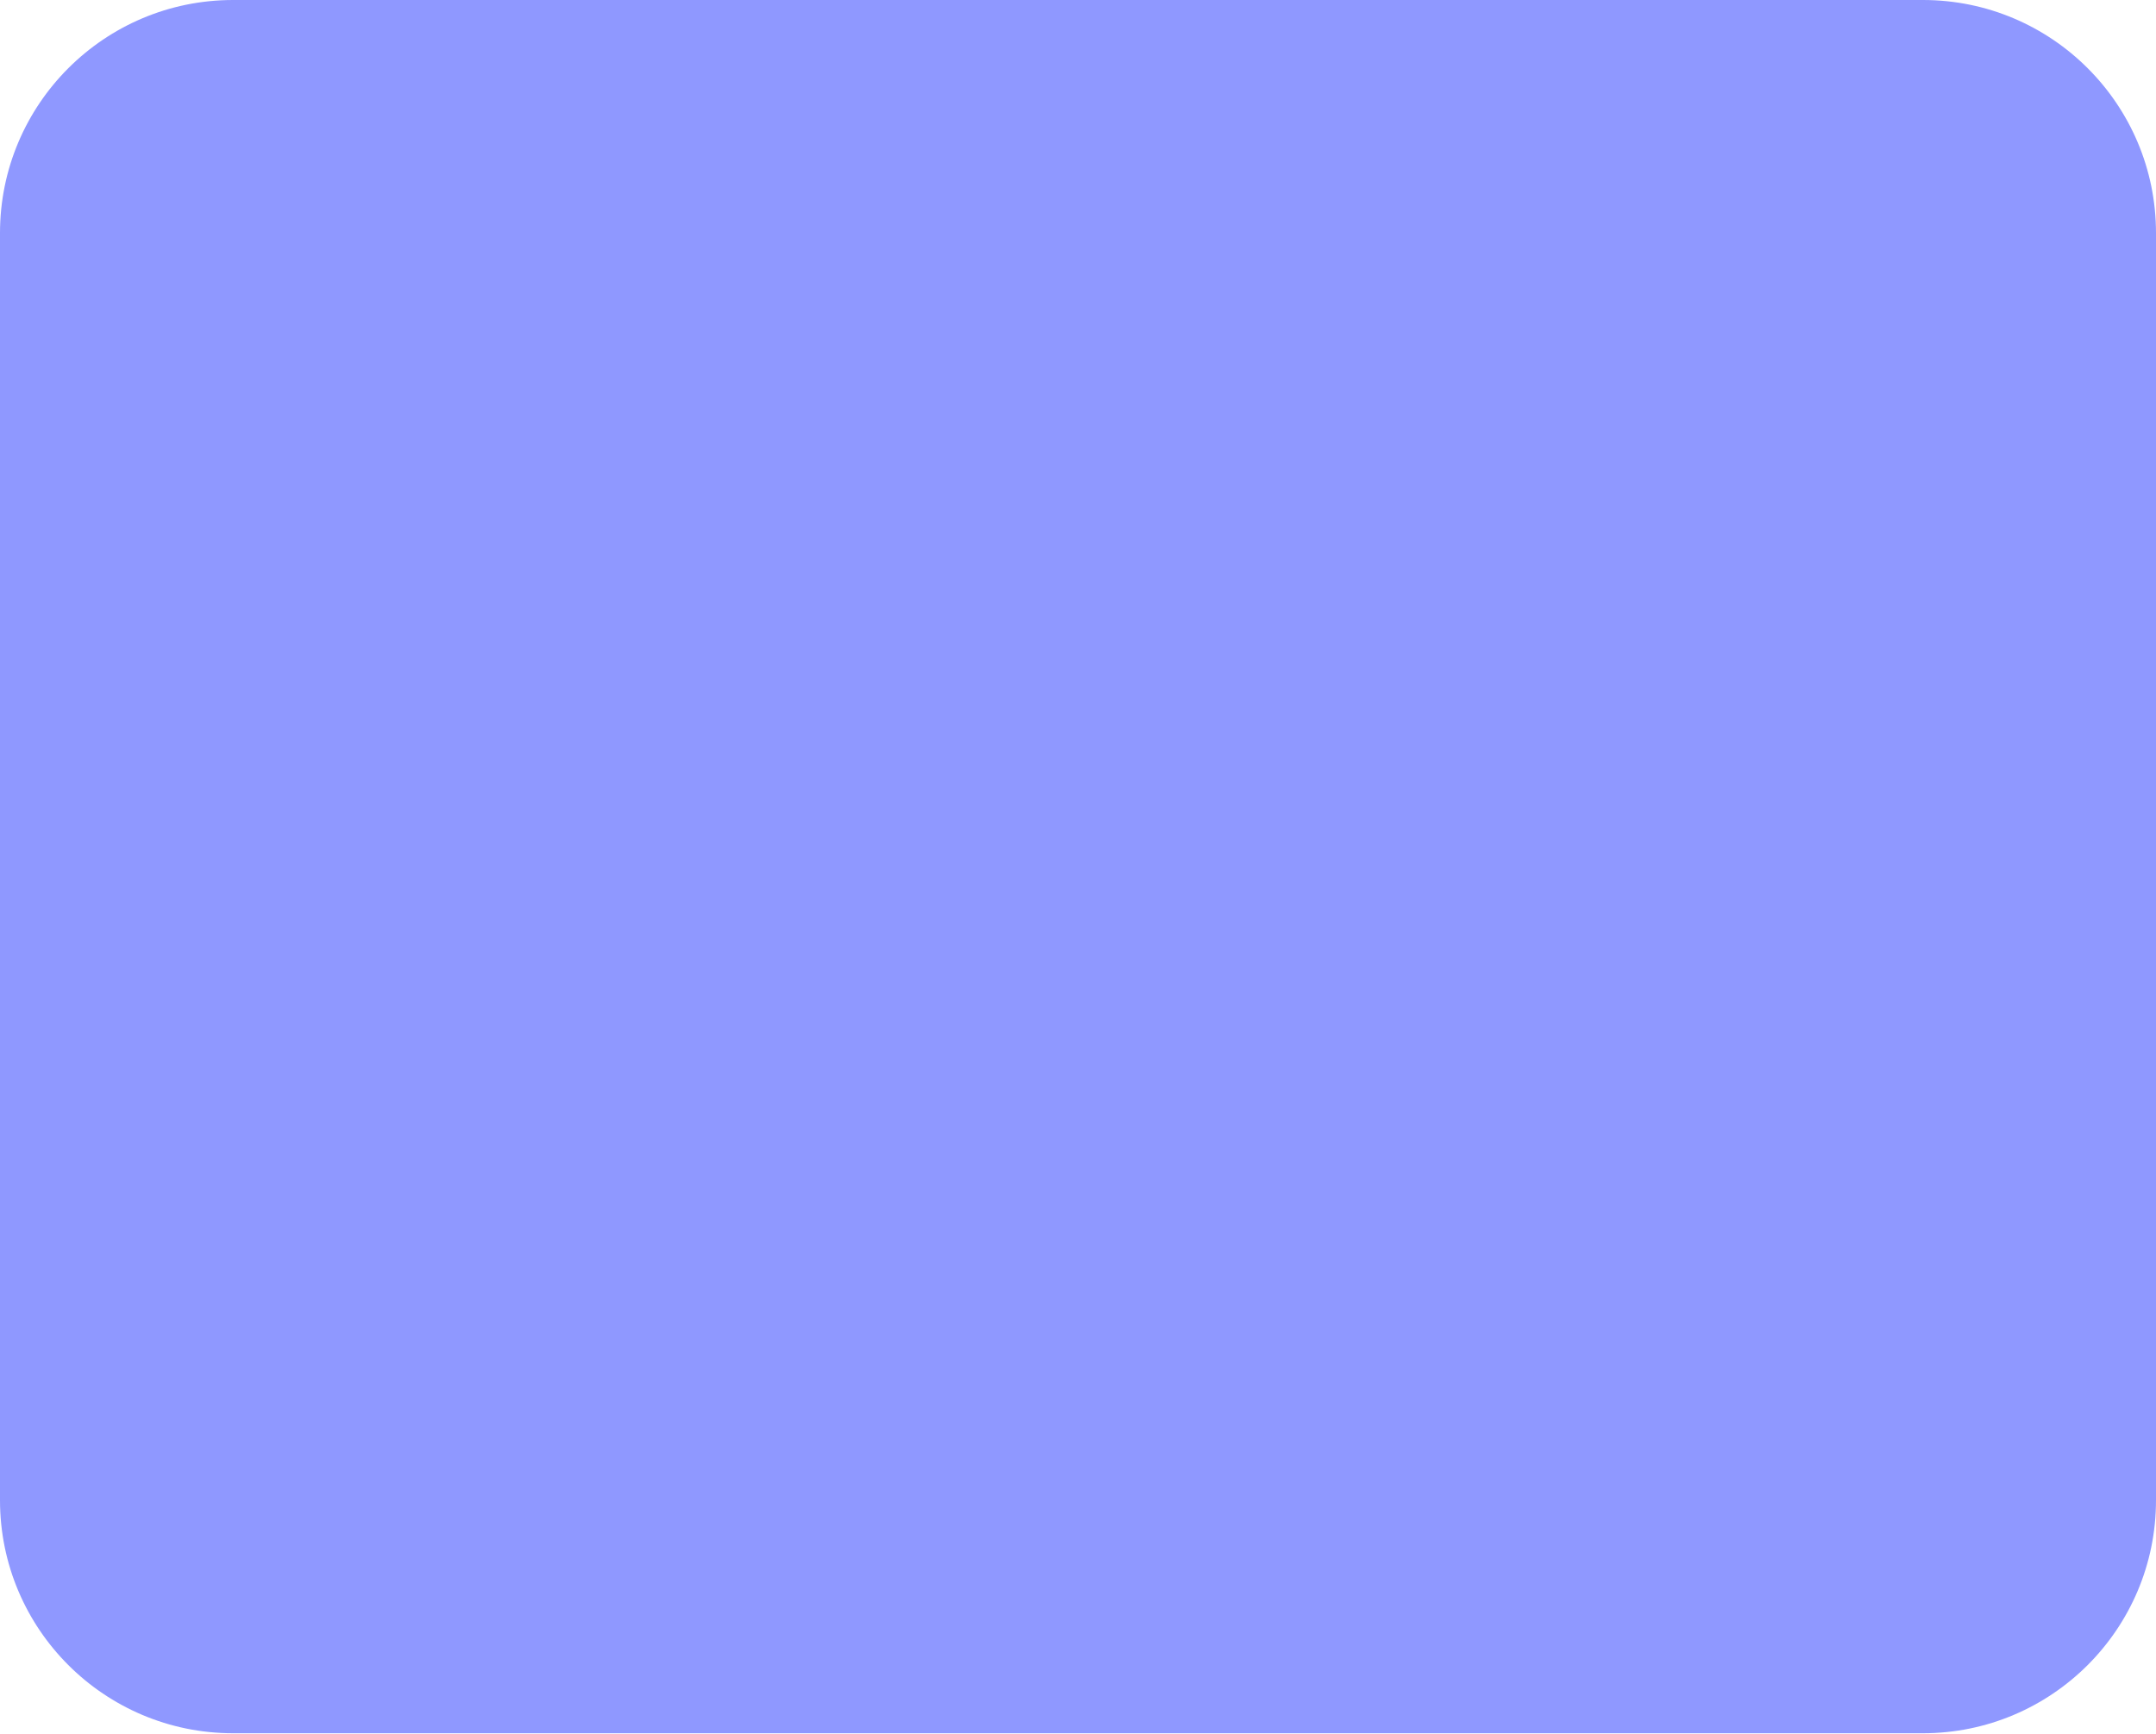
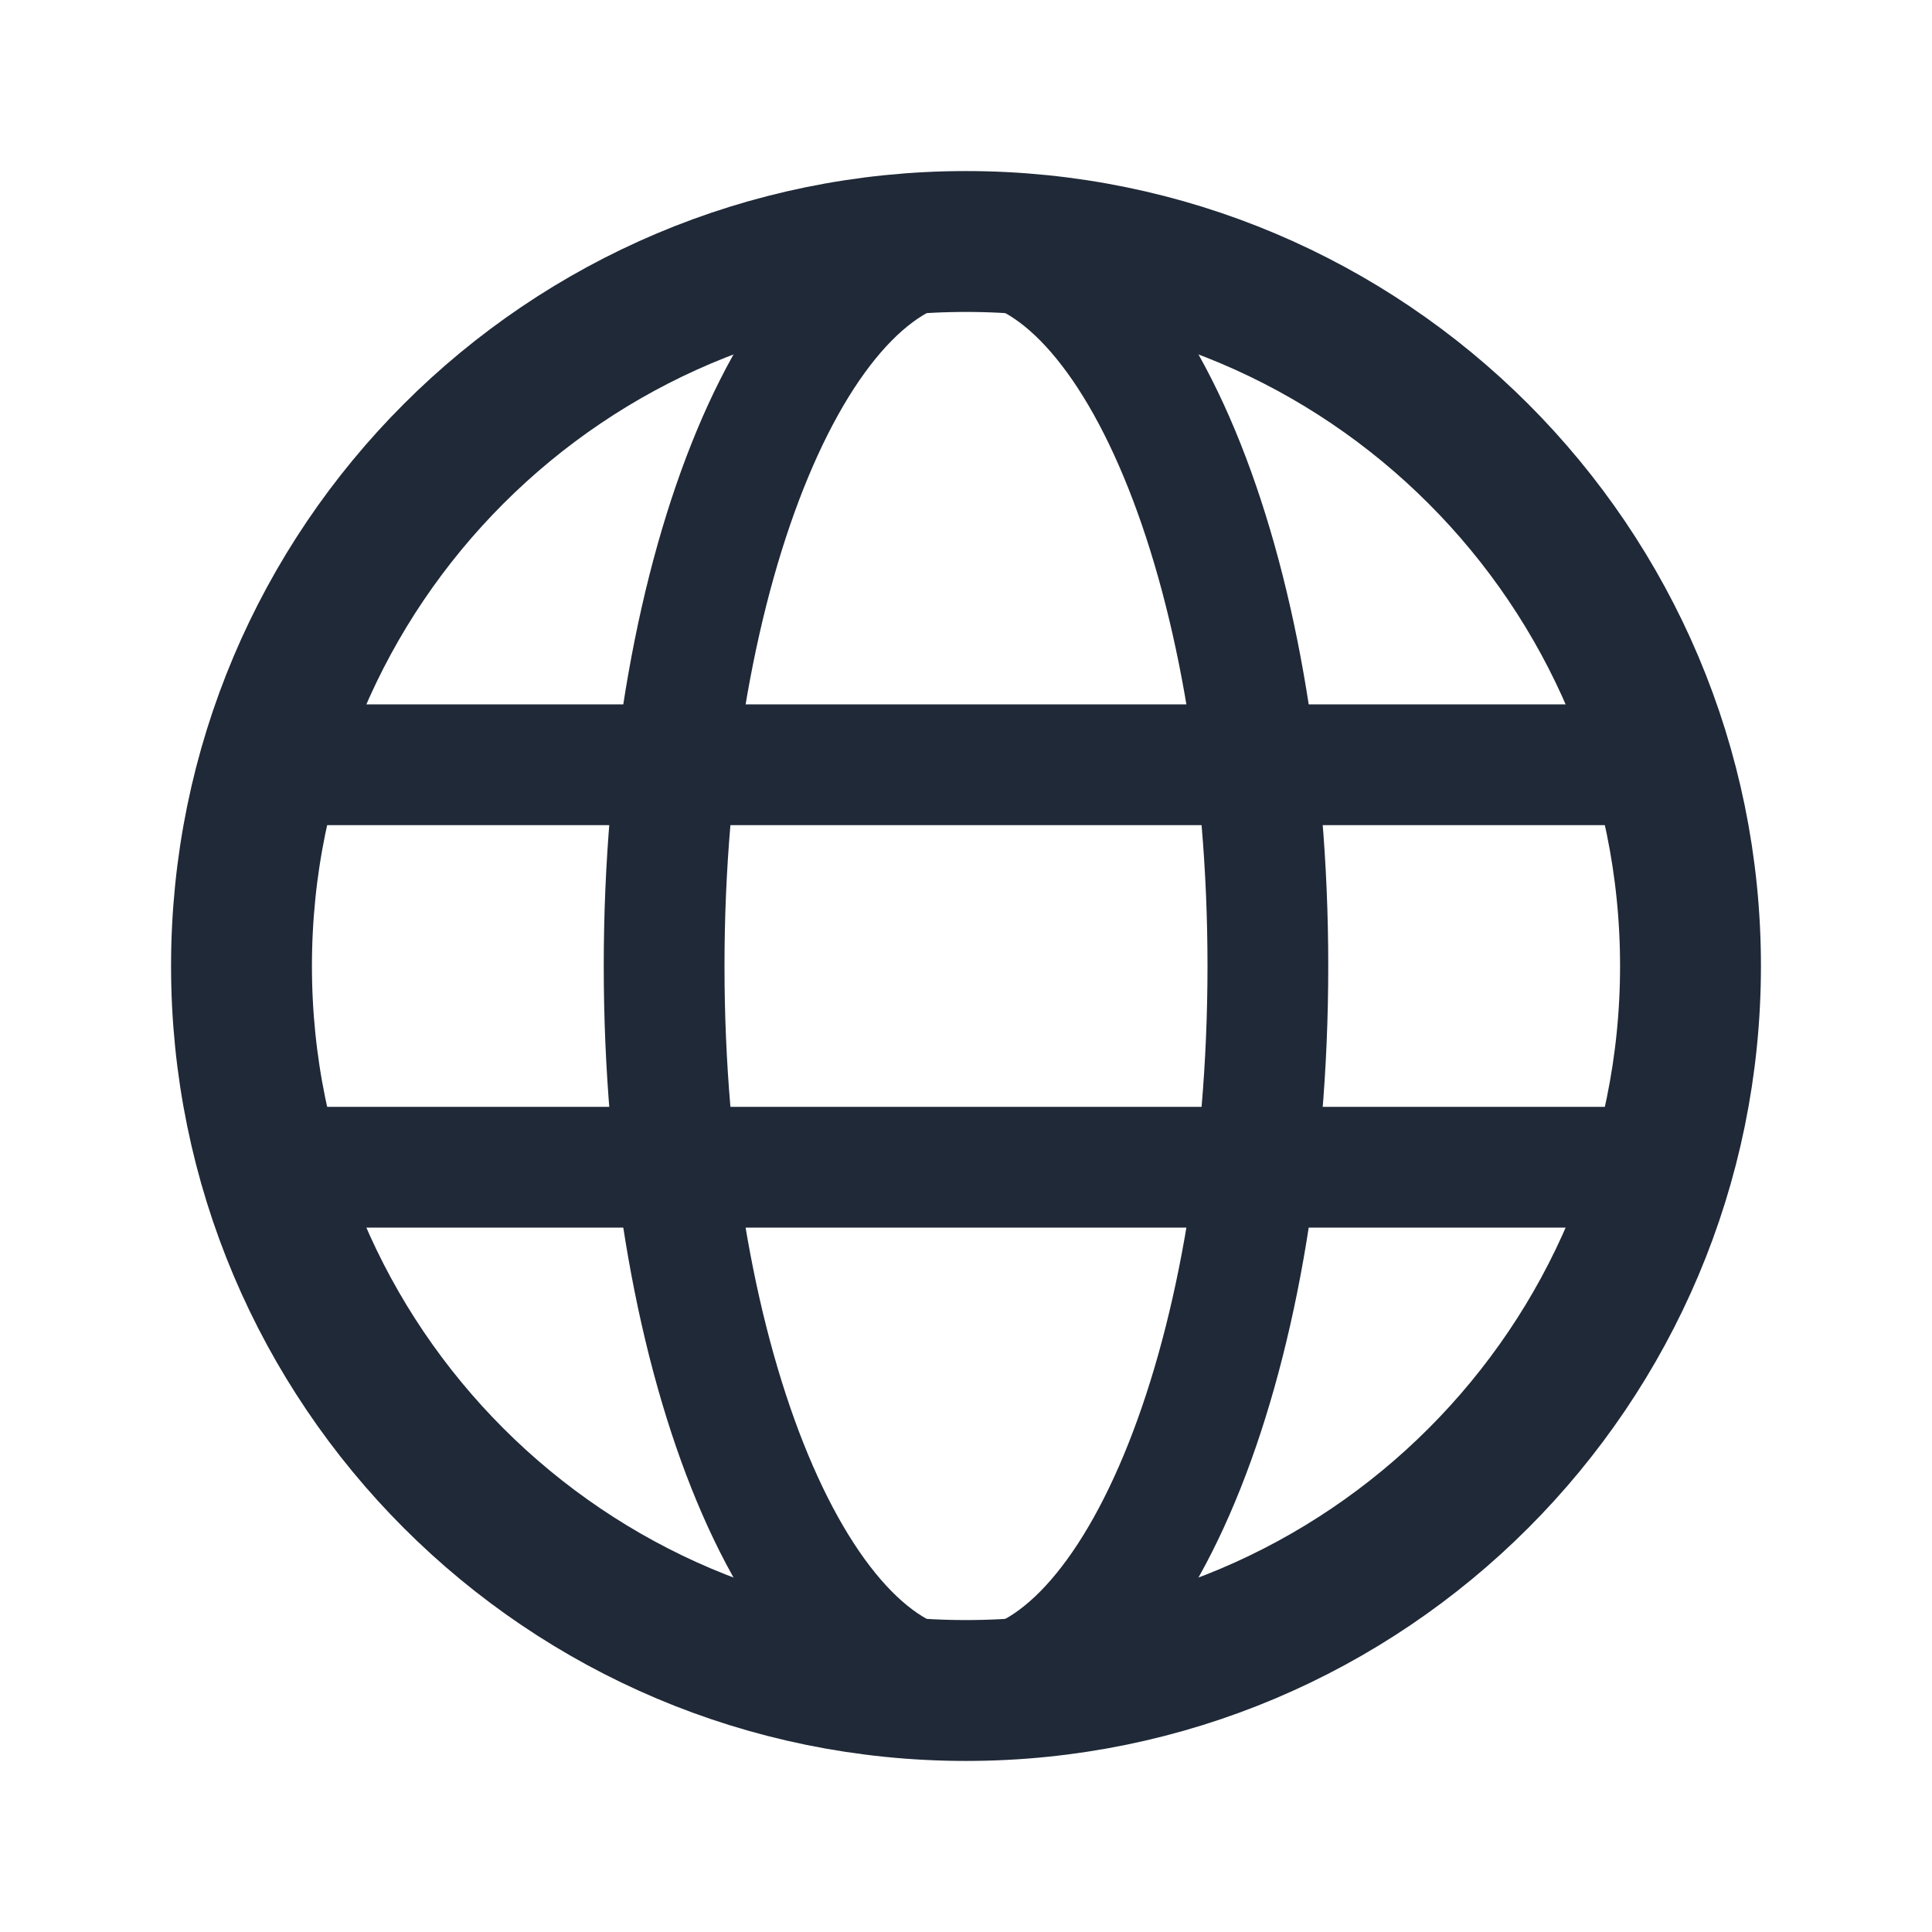
- <svg xmlns="http://www.w3.org/2000/svg" preserveAspectRatio="none" overflow="visible" style="display: block;" width="148" height="119" viewBox="0 0 148 119" fill="none">
-   <rect id="Rectangle 22" width="148" height="119" rx="16" fill="#8F98FF" />
+ <svg xmlns="http://www.w3.org/2000/svg" width="24" height="24" viewBox="0 0 24 24" fill="none" aria-hidden="true">
+   <circle cx="12" cy="12" r="9" stroke="#1f2937" stroke-width="1.75" />
+   <ellipse cx="12" cy="12" rx="3.75" ry="9" stroke="#1f2937" stroke-width="1.5" />
+   <path d="M3.5 9.5h17M3.5 14.5h17" stroke="#1f2937" stroke-width="1.5" stroke-linecap="round" />
</svg>
